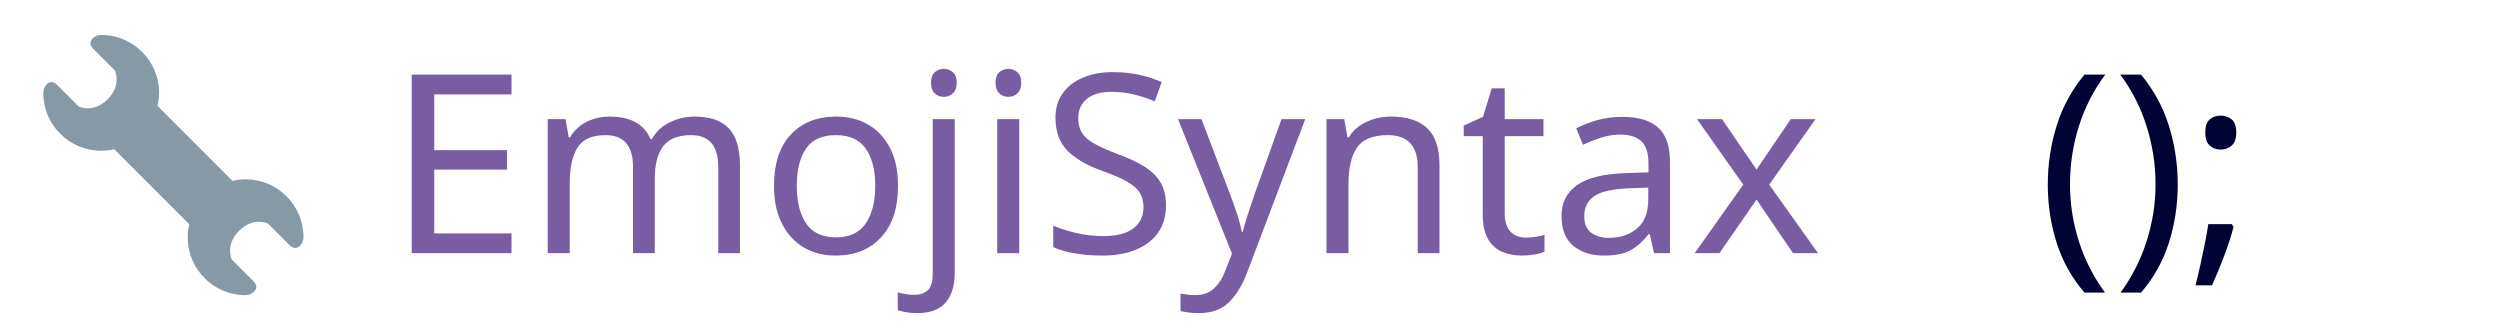
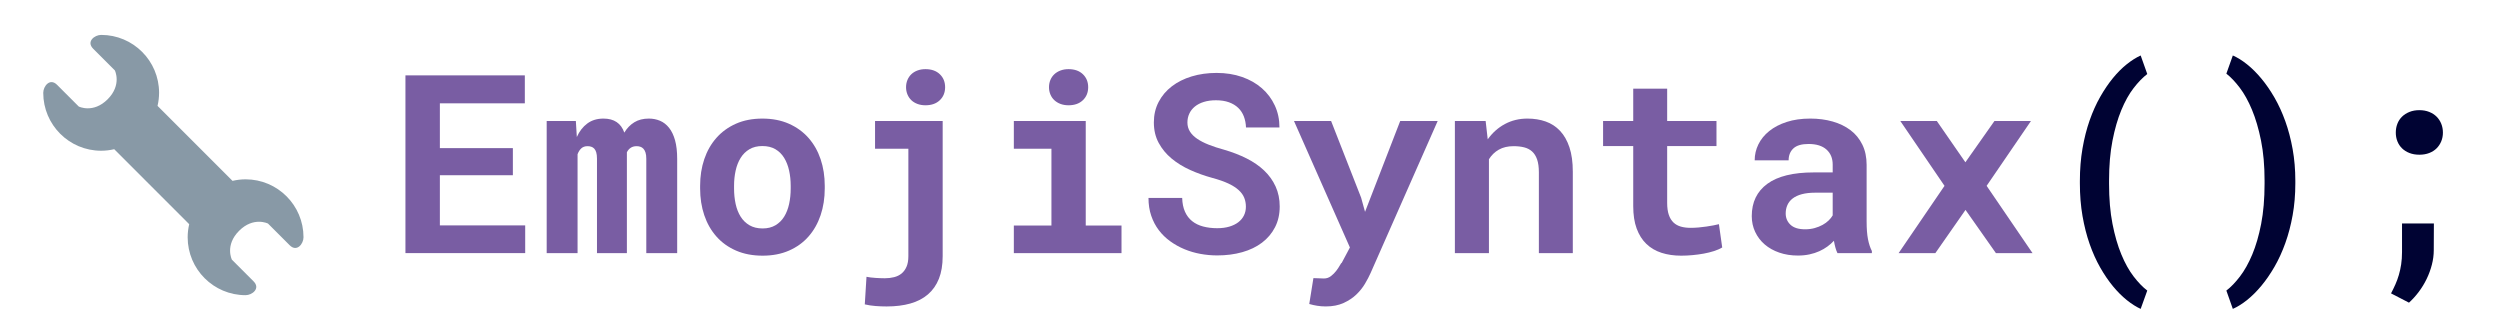
<svg xmlns="http://www.w3.org/2000/svg" xmlns:xlink="http://www.w3.org/1999/xlink" version="1.1" id="Ebene_1" x="0px" y="0px" width="600px" height="80px" viewBox="0 0 600 80" enable-background="new 0 0 600 80" xml:space="preserve">
  <g>
    <g id="g10" transform="matrix(1.25,0,0,-1.25,0,47.5)">
      <g id="g12">
        <g>
-           <defs>
-             <rect id="SVGID_1_" x="0.214" y="-26.471" width="65.856" height="65.856" />
-           </defs>
-           <clipPath id="SVGID_2_">
-             <use xlink:href="#SVGID_1_" overflow="visible" />
-           </clipPath>
-           <g id="g14" clip-path="url(#SVGID_2_)">
-             <g id="g20" transform="translate(29.1045,16.917)">
-               <path id="path22" fill="#8899A6" d="M18.047-13.347c-0.864,0-1.701-0.109-2.508-0.295L1.144,0.753        C1.33,1.559,1.439,2.397,1.439,3.261c0,6.142-4.98,11.12-11.121,11.12c-1.252,0-2.917-1.271-1.531-2.657l4.159-4.159        c0,0,1.387-2.773-1.386-5.546c-2.773-2.773-5.546-1.386-5.546-1.386l-4.16,4.16c-1.386,1.387-2.657-0.272-2.657-1.531        c0-6.141,4.979-11.121,11.121-11.121c0.864,0,1.7,0.109,2.507,0.294L7.221-21.961c-0.186-0.808-0.294-1.644-0.294-2.507        c0-6.142,4.979-11.122,11.12-11.122c1.25,0,2.917,1.272,1.53,2.659l-4.159,4.159c0,0-1.387,2.773,1.387,5.546        c2.772,2.773,5.546,1.387,5.546,1.387l4.159-4.16c1.386-1.387,2.658,0.272,2.658,1.531        C29.168-18.328,24.189-13.347,18.047-13.347" />
+           <g>
+             <defs>
+               <rect id="SVGID_1_" x="-8.018" y="-34.703" width="82.319" height="82.32" />
+             </defs>
+             <clipPath id="SVGID_2_">
+               <use xlink:href="#SVGID_1_" overflow="visible" />
+             </clipPath>
+             <g id="g14" clip-path="url(#SVGID_2_)">
+               <g id="g20" transform="translate(29.1045,16.917)">
+                 <path id="path22" fill="#8899A6" d="M18.047-13.347c-0.864,0-1.702-0.109-2.509-0.295L1.144,0.753         C1.33,1.559,1.439,2.397,1.439,3.261c0,6.142-4.98,11.12-11.12,11.12c-1.252,0-2.917-1.271-1.531-2.657l4.159-4.159         c0,0,1.387-2.773-1.386-5.546c-2.773-2.773-5.546-1.386-5.546-1.386l-4.159,4.16c-1.386,1.387-2.657-0.272-2.657-1.531         c0-6.141,4.979-11.121,11.121-11.121c0.863,0,1.7,0.109,2.507,0.294L7.221-21.961c-0.186-0.808-0.294-1.644-0.294-2.508         c0-6.141,4.979-11.122,11.12-11.122c1.25,0,2.916,1.272,1.53,2.659l-4.159,4.159c0,0-1.387,2.773,1.387,5.545         c2.772,2.773,5.546,1.387,5.546,1.387l4.159-4.16c1.386-1.387,2.659,0.272,2.659,1.53         C29.168-18.328,24.189-13.347,18.047-13.347" />
+               </g>
            </g>
          </g>
        </g>
      </g>
    </g>
  </g>
  <rect x="93" y="15.745" fill="none" width="508" height="60" />
-   <text transform="matrix(1 0 0 1 93 60.7451)">
-     <tspan x="0" y="0" fill="#795DA3" font-family="'RobotoMono-Bold'" font-size="60">EmojiSyntax</tspan>
-     <tspan x="396.064" y="0" fill="#000333" font-family="'RobotoMono-Bold'" font-size="60">();</tspan>
-   </text>
+   <g enable-background="new    ">
+     <path fill="#795DA3" d="M123.088,42.054h-17.52v12.041h20.479v6.65h-28.74V18.089h28.652v6.709h-20.391V35.55h17.52V42.054z" />
+     <path fill="#795DA3" d="M138.205,29.046l0.234,3.838c0.605-1.367,1.44-2.446,2.505-3.237c1.064-0.791,2.358-1.187,3.882-1.187   c2.559,0,4.229,1.123,5.01,3.369c0.625-1.055,1.421-1.88,2.388-2.476s2.134-0.894,3.501-0.894c0.957,0,1.85,0.176,2.681,0.527   c0.83,0.352,1.553,0.913,2.168,1.685s1.094,1.768,1.436,2.988c0.341,1.221,0.513,2.71,0.513,4.468v22.617h-7.412V38.099   c0-0.605-0.063-1.104-0.19-1.494c-0.127-0.391-0.298-0.698-0.513-0.923c-0.215-0.225-0.464-0.381-0.747-0.469   c-0.283-0.088-0.571-0.132-0.864-0.132c-0.567,0-1.045,0.132-1.436,0.396c-0.391,0.264-0.693,0.62-0.908,1.069v24.199h-7.178   V38.069c0-0.605-0.059-1.104-0.176-1.494s-0.278-0.693-0.483-0.908s-0.444-0.366-0.718-0.454c-0.274-0.088-0.567-0.132-0.879-0.132   c-0.625,0-1.128,0.176-1.509,0.527s-0.679,0.82-0.894,1.406v23.73h-7.412V29.046H138.205z" />
+     <path fill="#795DA3" d="M168.029,44.603c0-2.305,0.332-4.438,0.996-6.401c0.664-1.963,1.636-3.667,2.915-5.112   c1.279-1.445,2.842-2.578,4.688-3.398s3.959-1.23,6.343-1.23c2.383,0,4.501,0.41,6.357,1.23c1.855,0.82,3.423,1.953,4.702,3.398   c1.279,1.445,2.251,3.149,2.915,5.112c0.664,1.963,0.996,4.097,0.996,6.401v0.615c0,2.324-0.333,4.468-0.996,6.431   c-0.664,1.963-1.631,3.667-2.9,5.112c-1.27,1.445-2.832,2.573-4.688,3.384c-1.856,0.811-3.965,1.216-6.328,1.216   c-2.383,0-4.507-0.405-6.372-1.216c-1.865-0.811-3.438-1.938-4.717-3.384c-1.279-1.445-2.251-3.149-2.915-5.112   c-0.664-1.963-0.996-4.106-0.996-6.431V44.603z M176.174,45.218c0,1.328,0.127,2.573,0.381,3.735   c0.253,1.162,0.654,2.178,1.201,3.047c0.546,0.869,1.255,1.558,2.124,2.065c0.869,0.508,1.919,0.762,3.149,0.762   c1.191,0,2.216-0.254,3.076-0.762c0.859-0.508,1.557-1.196,2.095-2.065c0.537-0.869,0.933-1.885,1.187-3.047   c0.253-1.162,0.381-2.407,0.381-3.735v-0.615c0-1.289-0.127-2.51-0.381-3.662c-0.254-1.152-0.649-2.168-1.187-3.047   c-0.538-0.879-1.235-1.572-2.095-2.08c-0.86-0.508-1.904-0.762-3.135-0.762c-1.211,0-2.246,0.254-3.105,0.762   c-0.86,0.508-1.563,1.201-2.109,2.08c-0.547,0.879-0.948,1.895-1.201,3.047c-0.254,1.152-0.381,2.373-0.381,3.662V45.218z" />
+     <path fill="#795DA3" d="M210.011,29.046h16.23v32.432c0,2.109-0.303,3.921-0.908,5.435c-0.605,1.514-1.484,2.764-2.637,3.75   c-1.153,0.986-2.559,1.714-4.219,2.183c-1.66,0.469-3.555,0.703-5.684,0.703c-0.879,0-1.768-0.034-2.666-0.103   c-0.898-0.068-1.758-0.2-2.578-0.396l0.41-6.621c0.234,0.059,0.561,0.112,0.981,0.161c0.42,0.049,0.85,0.088,1.289,0.117   s0.859,0.049,1.26,0.059c0.4,0.01,0.698,0.015,0.894,0.015c0.781,0,1.519-0.088,2.212-0.264c0.693-0.176,1.289-0.469,1.787-0.879   s0.894-0.952,1.187-1.626s0.439-1.519,0.439-2.534V35.696h-7.998V29.046z M217.453,20.931c0-0.625,0.112-1.206,0.337-1.743   c0.224-0.537,0.537-0.996,0.938-1.377c0.4-0.381,0.889-0.679,1.465-0.894c0.576-0.215,1.216-0.322,1.919-0.322   c1.445,0,2.593,0.405,3.442,1.216s1.274,1.851,1.274,3.12s-0.425,2.31-1.274,3.12s-1.997,1.216-3.442,1.216   c-0.703,0-1.343-0.107-1.919-0.322c-0.576-0.215-1.065-0.513-1.465-0.894c-0.4-0.381-0.713-0.84-0.938-1.377   C217.565,22.137,217.453,21.556,217.453,20.931z" />
+     <path fill="#795DA3" d="M243.322,29.046h17.256v25.078h8.584v6.621h-25.84v-6.621h9.023V35.696h-9.023V29.046z M251.76,20.931   c0-0.625,0.112-1.206,0.337-1.743c0.224-0.537,0.542-0.996,0.952-1.377s0.903-0.679,1.479-0.894   c0.576-0.215,1.216-0.322,1.919-0.322c1.445,0,2.593,0.405,3.442,1.216s1.274,1.851,1.274,3.12s-0.425,2.31-1.274,3.12   s-1.997,1.216-3.442,1.216c-0.703,0-1.343-0.107-1.919-0.322c-0.576-0.215-1.069-0.513-1.479-0.894s-0.728-0.84-0.952-1.377   C251.872,22.137,251.76,21.556,251.76,20.931z" />
+     <path fill="#795DA3" d="M299.015,49.612c0-0.762-0.132-1.475-0.396-2.139s-0.713-1.284-1.348-1.86   c-0.635-0.576-1.465-1.104-2.49-1.582s-2.3-0.923-3.823-1.333c-1.856-0.508-3.628-1.143-5.317-1.904   c-1.689-0.762-3.179-1.68-4.468-2.754s-2.319-2.324-3.091-3.75c-0.772-1.426-1.157-3.066-1.157-4.922   c0-1.797,0.381-3.428,1.143-4.893s1.816-2.715,3.164-3.75s2.939-1.831,4.775-2.388c1.835-0.557,3.828-0.835,5.977-0.835   c2.227,0,4.263,0.322,6.108,0.967s3.432,1.548,4.761,2.71c1.328,1.162,2.362,2.544,3.105,4.146   c0.742,1.602,1.113,3.359,1.113,5.273h-8.028c-0.04-0.957-0.21-1.836-0.513-2.637c-0.303-0.801-0.752-1.489-1.348-2.065   c-0.596-0.576-1.338-1.025-2.227-1.348c-0.889-0.322-1.929-0.483-3.12-0.483c-1.094,0-2.065,0.132-2.915,0.396   s-1.567,0.635-2.153,1.113s-1.03,1.045-1.333,1.699c-0.303,0.654-0.454,1.362-0.454,2.124c0,0.801,0.2,1.523,0.601,2.168   c0.4,0.645,0.981,1.226,1.743,1.743s1.685,0.991,2.769,1.421s2.31,0.83,3.677,1.201c1.953,0.566,3.75,1.26,5.391,2.08   c1.641,0.82,3.051,1.792,4.233,2.915s2.1,2.402,2.754,3.838s0.982,3.032,0.982,4.79c0,1.875-0.377,3.54-1.129,4.995   s-1.791,2.686-3.119,3.691c-1.329,1.006-2.911,1.768-4.747,2.285c-1.836,0.518-3.838,0.776-6.006,0.776   c-1.348,0-2.691-0.122-4.028-0.366c-1.338-0.244-2.618-0.62-3.838-1.128c-1.221-0.508-2.358-1.143-3.413-1.904   s-1.968-1.65-2.739-2.666c-0.772-1.016-1.377-2.168-1.816-3.457s-0.659-2.715-0.659-4.277h8.086   c0.039,1.289,0.264,2.393,0.674,3.311s0.981,1.67,1.714,2.256s1.611,1.016,2.637,1.289s2.153,0.41,3.384,0.41   c1.094,0,2.065-0.127,2.915-0.381s1.567-0.605,2.153-1.055s1.035-0.991,1.348-1.626C298.859,51.072,299.015,50.374,299.015,49.612z   " />
+     <path fill="#795DA3" d="M326.672,47.444l0.938,3.398l8.438-21.797h8.994l-16.084,36.445c-0.352,0.801-0.807,1.67-1.363,2.607   s-1.255,1.807-2.094,2.607c-0.84,0.801-1.861,1.475-3.062,2.021s-2.621,0.82-4.262,0.82c-0.392,0-0.752-0.015-1.084-0.044   c-0.333-0.029-0.655-0.068-0.967-0.117c-0.312-0.049-0.621-0.107-0.924-0.176s-0.629-0.151-0.98-0.249l0.996-6.211   c0.332,0,0.756,0.015,1.273,0.044s0.934,0.044,1.246,0.044c0.645,0,1.215-0.195,1.713-0.586s0.924-0.82,1.275-1.289   s0.634-0.898,0.85-1.289c0.215-0.391,0.361-0.586,0.439-0.586l1.963-3.691l-13.418-30.352h8.906L326.672,47.444z" />
+     <path fill="#795DA3" d="M356.555,29.046l0.498,4.395c1.132-1.582,2.509-2.808,4.131-3.677c1.621-0.869,3.417-1.304,5.391-1.304   c1.601,0,3.065,0.234,4.395,0.703c1.328,0.469,2.475,1.216,3.441,2.241s1.719,2.344,2.256,3.955s0.807,3.569,0.807,5.874v19.512   h-8.145V41.351c0-1.25-0.143-2.28-0.426-3.091s-0.688-1.45-1.215-1.919s-1.162-0.796-1.904-0.981   c-0.743-0.186-1.582-0.278-2.52-0.278c-1.388,0-2.568,0.278-3.545,0.835c-0.978,0.557-1.769,1.323-2.373,2.3v22.529h-8.174V29.046   H356.555z" />
+     <path fill="#795DA3" d="M400.119,21.282v7.764h11.836v6.006h-11.836v13.623c0,1.152,0.131,2.114,0.395,2.886   s0.641,1.387,1.129,1.846s1.078,0.786,1.771,0.981s1.471,0.293,2.33,0.293c0.625,0,1.264-0.029,1.918-0.088s1.279-0.132,1.875-0.22   s1.152-0.181,1.67-0.278s0.963-0.195,1.334-0.293l0.791,5.596c-0.566,0.332-1.23,0.62-1.992,0.864s-1.572,0.444-2.432,0.601   s-1.754,0.278-2.682,0.366s-1.84,0.132-2.738,0.132c-1.738,0-3.316-0.229-4.732-0.688s-2.627-1.172-3.633-2.139   s-1.781-2.197-2.328-3.691s-0.82-3.286-0.82-5.376V35.052h-7.236v-6.006h7.236v-7.764H400.119z" />
+     <path fill="#795DA3" d="M440.989,60.745c-0.195-0.391-0.361-0.84-0.498-1.348s-0.254-1.045-0.352-1.611   c-0.449,0.488-0.967,0.947-1.553,1.377s-1.236,0.806-1.949,1.128s-1.498,0.576-2.357,0.762s-1.787,0.278-2.783,0.278   c-1.621,0-3.111-0.234-4.469-0.703s-2.523-1.123-3.5-1.963s-1.738-1.841-2.285-3.003s-0.82-2.427-0.82-3.794   c0-3.34,1.244-5.923,3.734-7.749s6.207-2.739,11.148-2.739h4.541v-1.875c0-1.523-0.498-2.729-1.494-3.618s-2.432-1.333-4.307-1.333   c-1.66,0-2.871,0.356-3.633,1.069s-1.143,1.665-1.143,2.856h-8.145c0-1.348,0.297-2.627,0.893-3.838s1.465-2.275,2.607-3.193   s2.539-1.646,4.189-2.183s3.541-0.806,5.67-0.806c1.914,0,3.695,0.234,5.346,0.703s3.082,1.162,4.293,2.08s2.158,2.075,2.842,3.472   s1.025,3.013,1.025,4.849v13.594c0,1.699,0.107,3.105,0.322,4.219s0.527,2.07,0.938,2.871v0.498H440.989z M433.225,55.032   c0.82,0,1.582-0.098,2.285-0.293s1.338-0.449,1.904-0.762s1.055-0.669,1.465-1.069s0.732-0.806,0.967-1.216v-5.449h-4.16   c-1.27,0-2.354,0.122-3.252,0.366s-1.631,0.586-2.197,1.025s-0.986,0.967-1.26,1.582s-0.41,1.284-0.41,2.007   c0,1.094,0.385,2.002,1.156,2.725S431.662,55.032,433.225,55.032z" />
+     <path fill="#795DA3" d="M471.692,38.948l6.973-9.902h8.76l-10.635,15.557l11.016,16.143h-8.789l-7.295-10.371l-7.236,10.371h-8.818   l11.016-16.143l-10.605-15.557h8.76L471.692,38.948z" />
+   </g>
+   <g enable-background="new    ">
+     <path fill="#000333" d="M499.171,43.401c0-2.754,0.21-5.347,0.63-7.778s0.991-4.678,1.714-6.738c0.722-2.061,1.567-3.94,2.534-5.64   s1.987-3.203,3.062-4.512c1.073-1.309,2.183-2.417,3.325-3.325s2.251-1.606,3.325-2.095l1.582,4.453   c-1.095,0.84-2.188,1.968-3.281,3.384c-1.095,1.416-2.075,3.174-2.944,5.273s-1.578,4.546-2.124,7.339   c-0.547,2.793-0.82,5.986-0.82,9.58v0.762c0,3.613,0.273,6.816,0.82,9.609c0.546,2.793,1.255,5.239,2.124,7.339   s1.85,3.862,2.944,5.288c1.094,1.426,2.187,2.559,3.281,3.398l-1.582,4.395c-1.074-0.488-2.183-1.191-3.325-2.109   s-2.252-2.026-3.325-3.325c-1.074-1.299-2.095-2.798-3.062-4.497s-1.812-3.579-2.534-5.64c-0.723-2.061-1.294-4.302-1.714-6.724   s-0.63-5.02-0.63-7.793V43.401z" />
+     <path fill="#000333" d="M550.88,44.046c0,2.676-0.216,5.21-0.645,7.603c-0.43,2.393-1.016,4.624-1.758,6.694   c-0.743,2.07-1.606,3.96-2.593,5.669s-2.036,3.232-3.149,4.57s-2.256,2.476-3.428,3.413s-2.314,1.65-3.428,2.139l-1.553-4.395   c1.073-0.82,2.157-1.943,3.252-3.369c1.094-1.426,2.08-3.184,2.959-5.273s1.592-4.541,2.139-7.354   c0.546-2.812,0.82-6.025,0.82-9.639v-0.762c0-3.594-0.283-6.797-0.85-9.609c-0.567-2.812-1.289-5.273-2.168-7.383   s-1.86-3.877-2.944-5.303s-2.153-2.549-3.208-3.369l1.553-4.365c1.113,0.488,2.256,1.201,3.428,2.139s2.314,2.075,3.428,3.413   s2.163,2.861,3.149,4.57s1.85,3.599,2.593,5.669c0.742,2.07,1.328,4.302,1.758,6.694c0.429,2.393,0.645,4.927,0.645,7.603V44.046z" />
+     <path fill="#000333" d="M584.103,60.101c0,1.113-0.151,2.256-0.454,3.428s-0.718,2.305-1.245,3.398s-1.157,2.129-1.89,3.105   s-1.52,1.846-2.358,2.607l-4.307-2.227c0.37-0.703,0.718-1.416,1.04-2.139s0.601-1.484,0.835-2.285s0.42-1.65,0.557-2.549   c0.136-0.898,0.205-1.885,0.205-2.959v-6.855h7.646L584.103,60.101z M574.991,31.829c0-0.762,0.127-1.47,0.381-2.124   c0.253-0.654,0.625-1.221,1.113-1.699c0.487-0.479,1.084-0.859,1.787-1.143s1.494-0.425,2.373-0.425s1.67,0.142,2.373,0.425   s1.294,0.664,1.772,1.143s0.85,1.045,1.113,1.699s0.396,1.362,0.396,2.124c0,0.742-0.132,1.436-0.396,2.08   s-0.635,1.206-1.113,1.685s-1.069,0.854-1.772,1.128s-1.494,0.41-2.373,0.41s-1.67-0.137-2.373-0.41s-1.3-0.649-1.787-1.128   c-0.488-0.479-0.86-1.04-1.113-1.685C575.118,33.265,574.991,32.571,574.991,31.829z" />
+   </g>
</svg>
